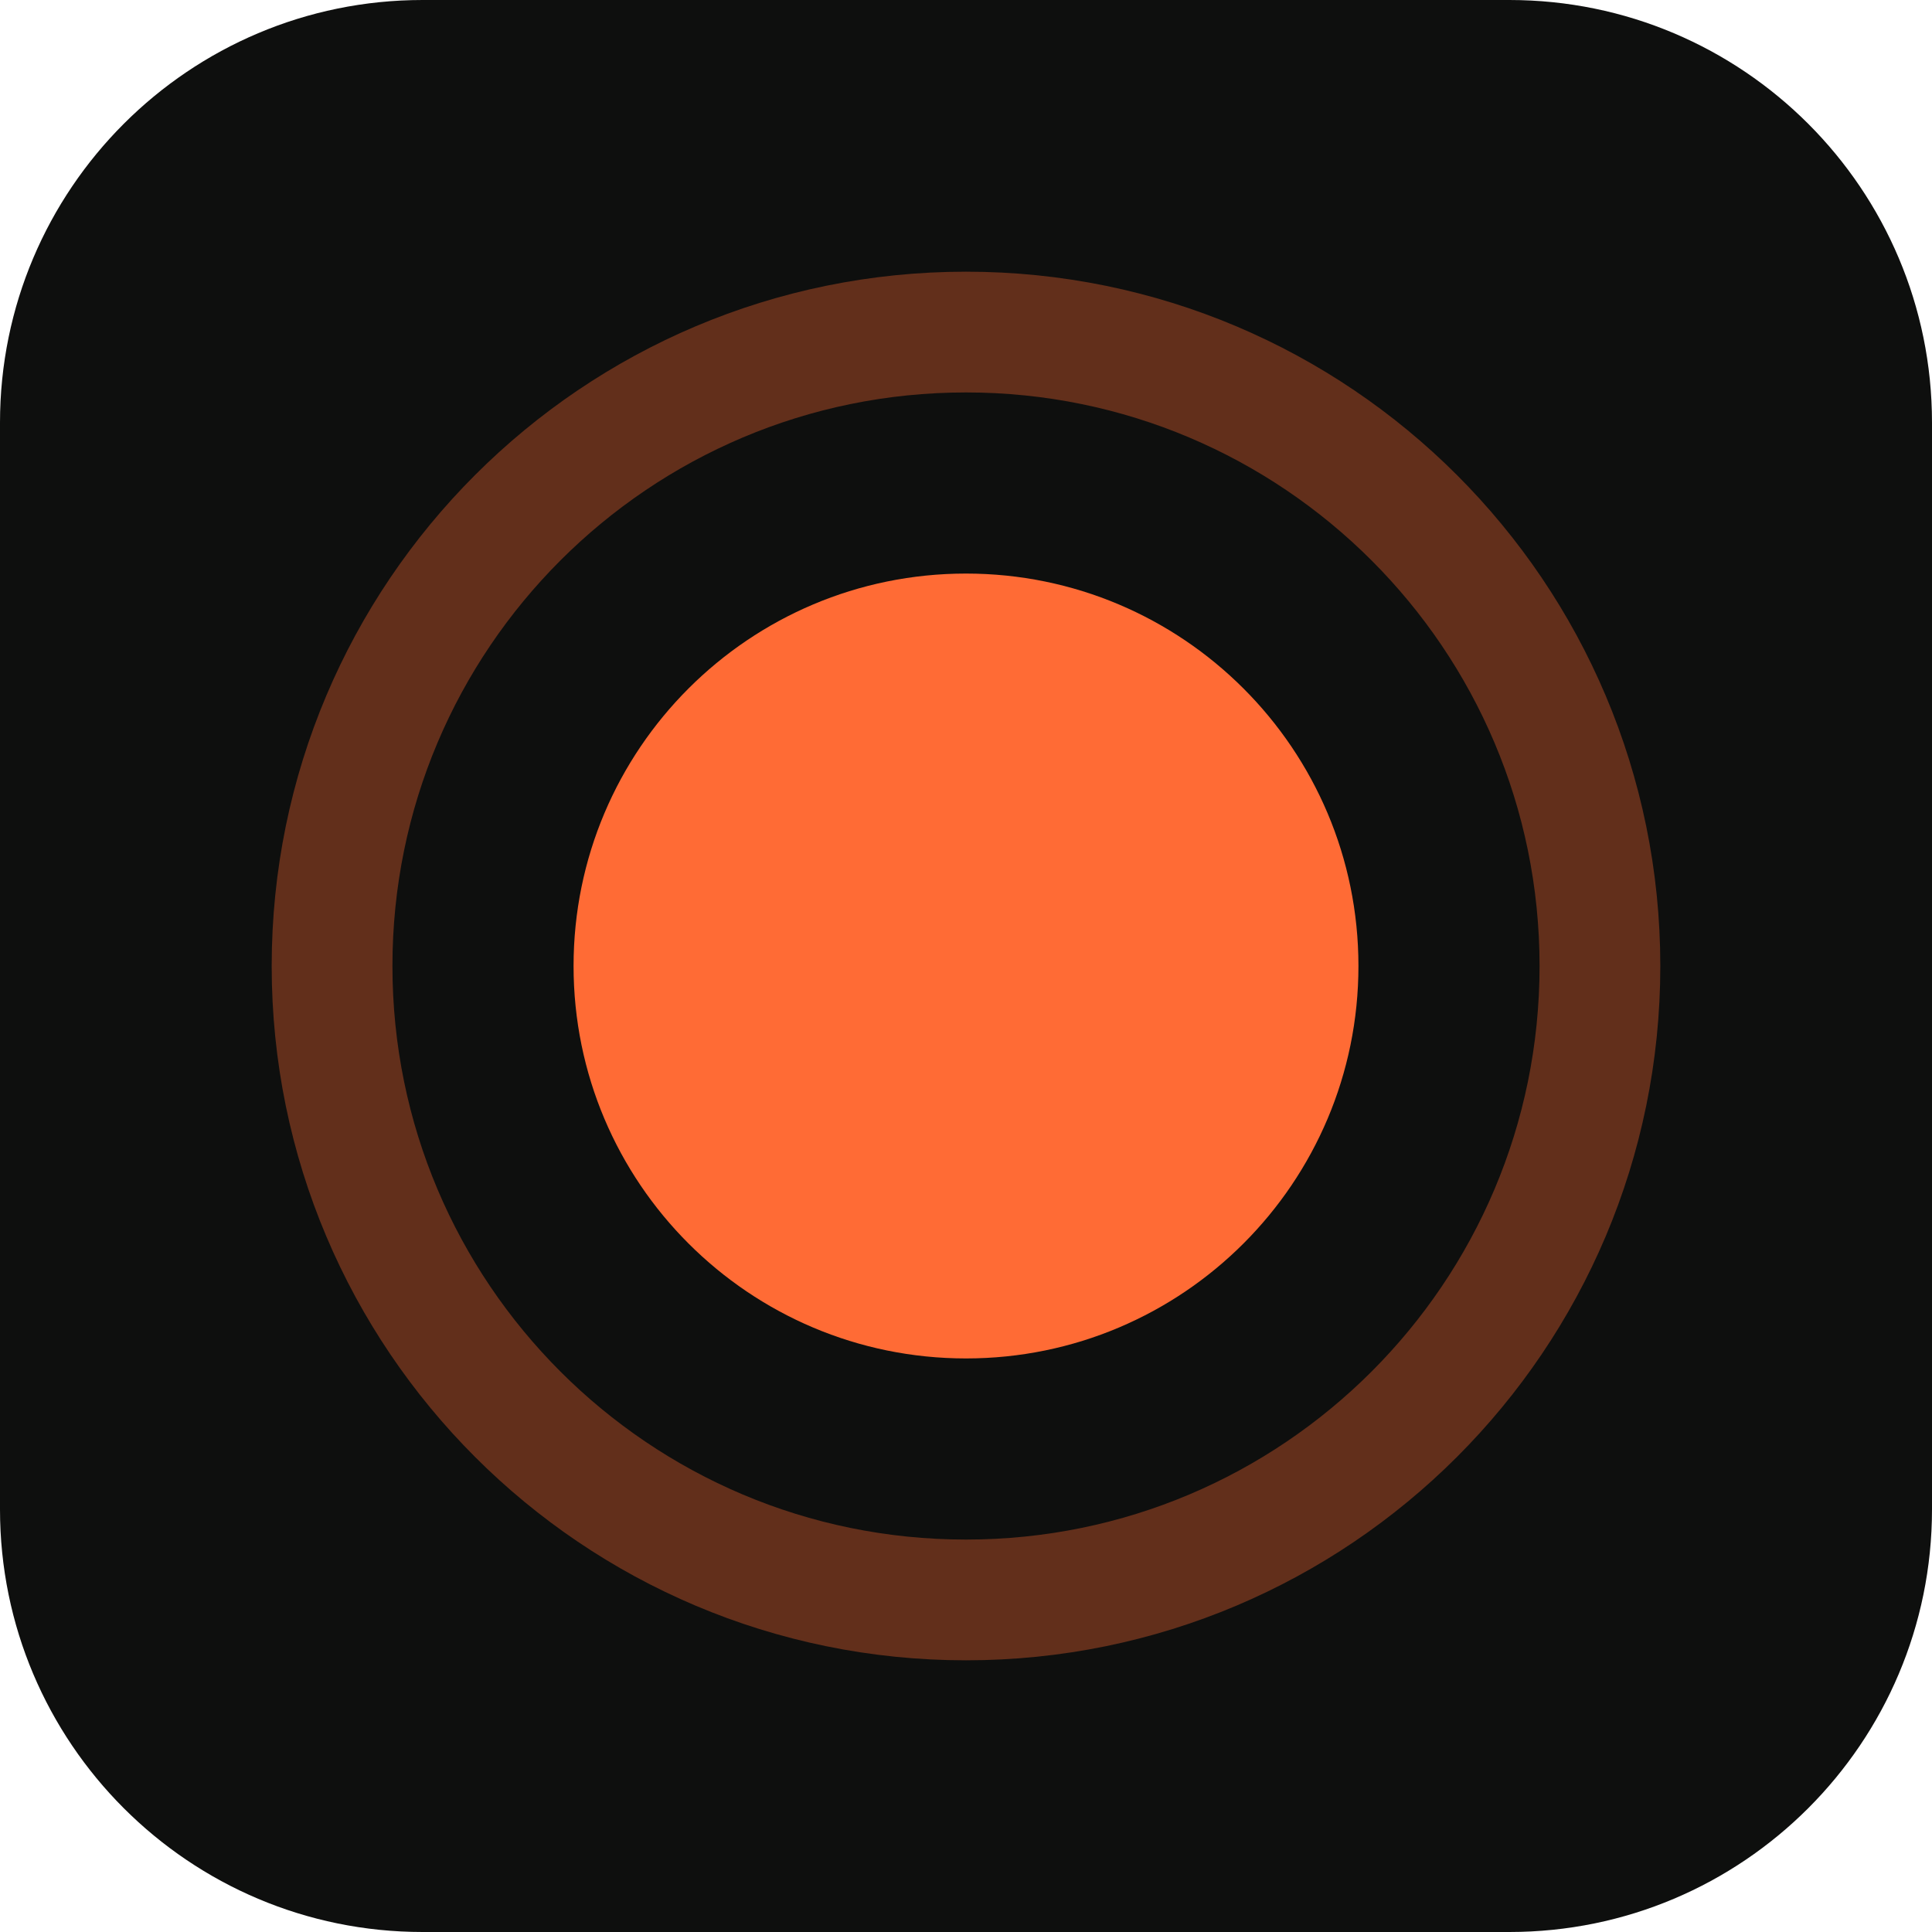
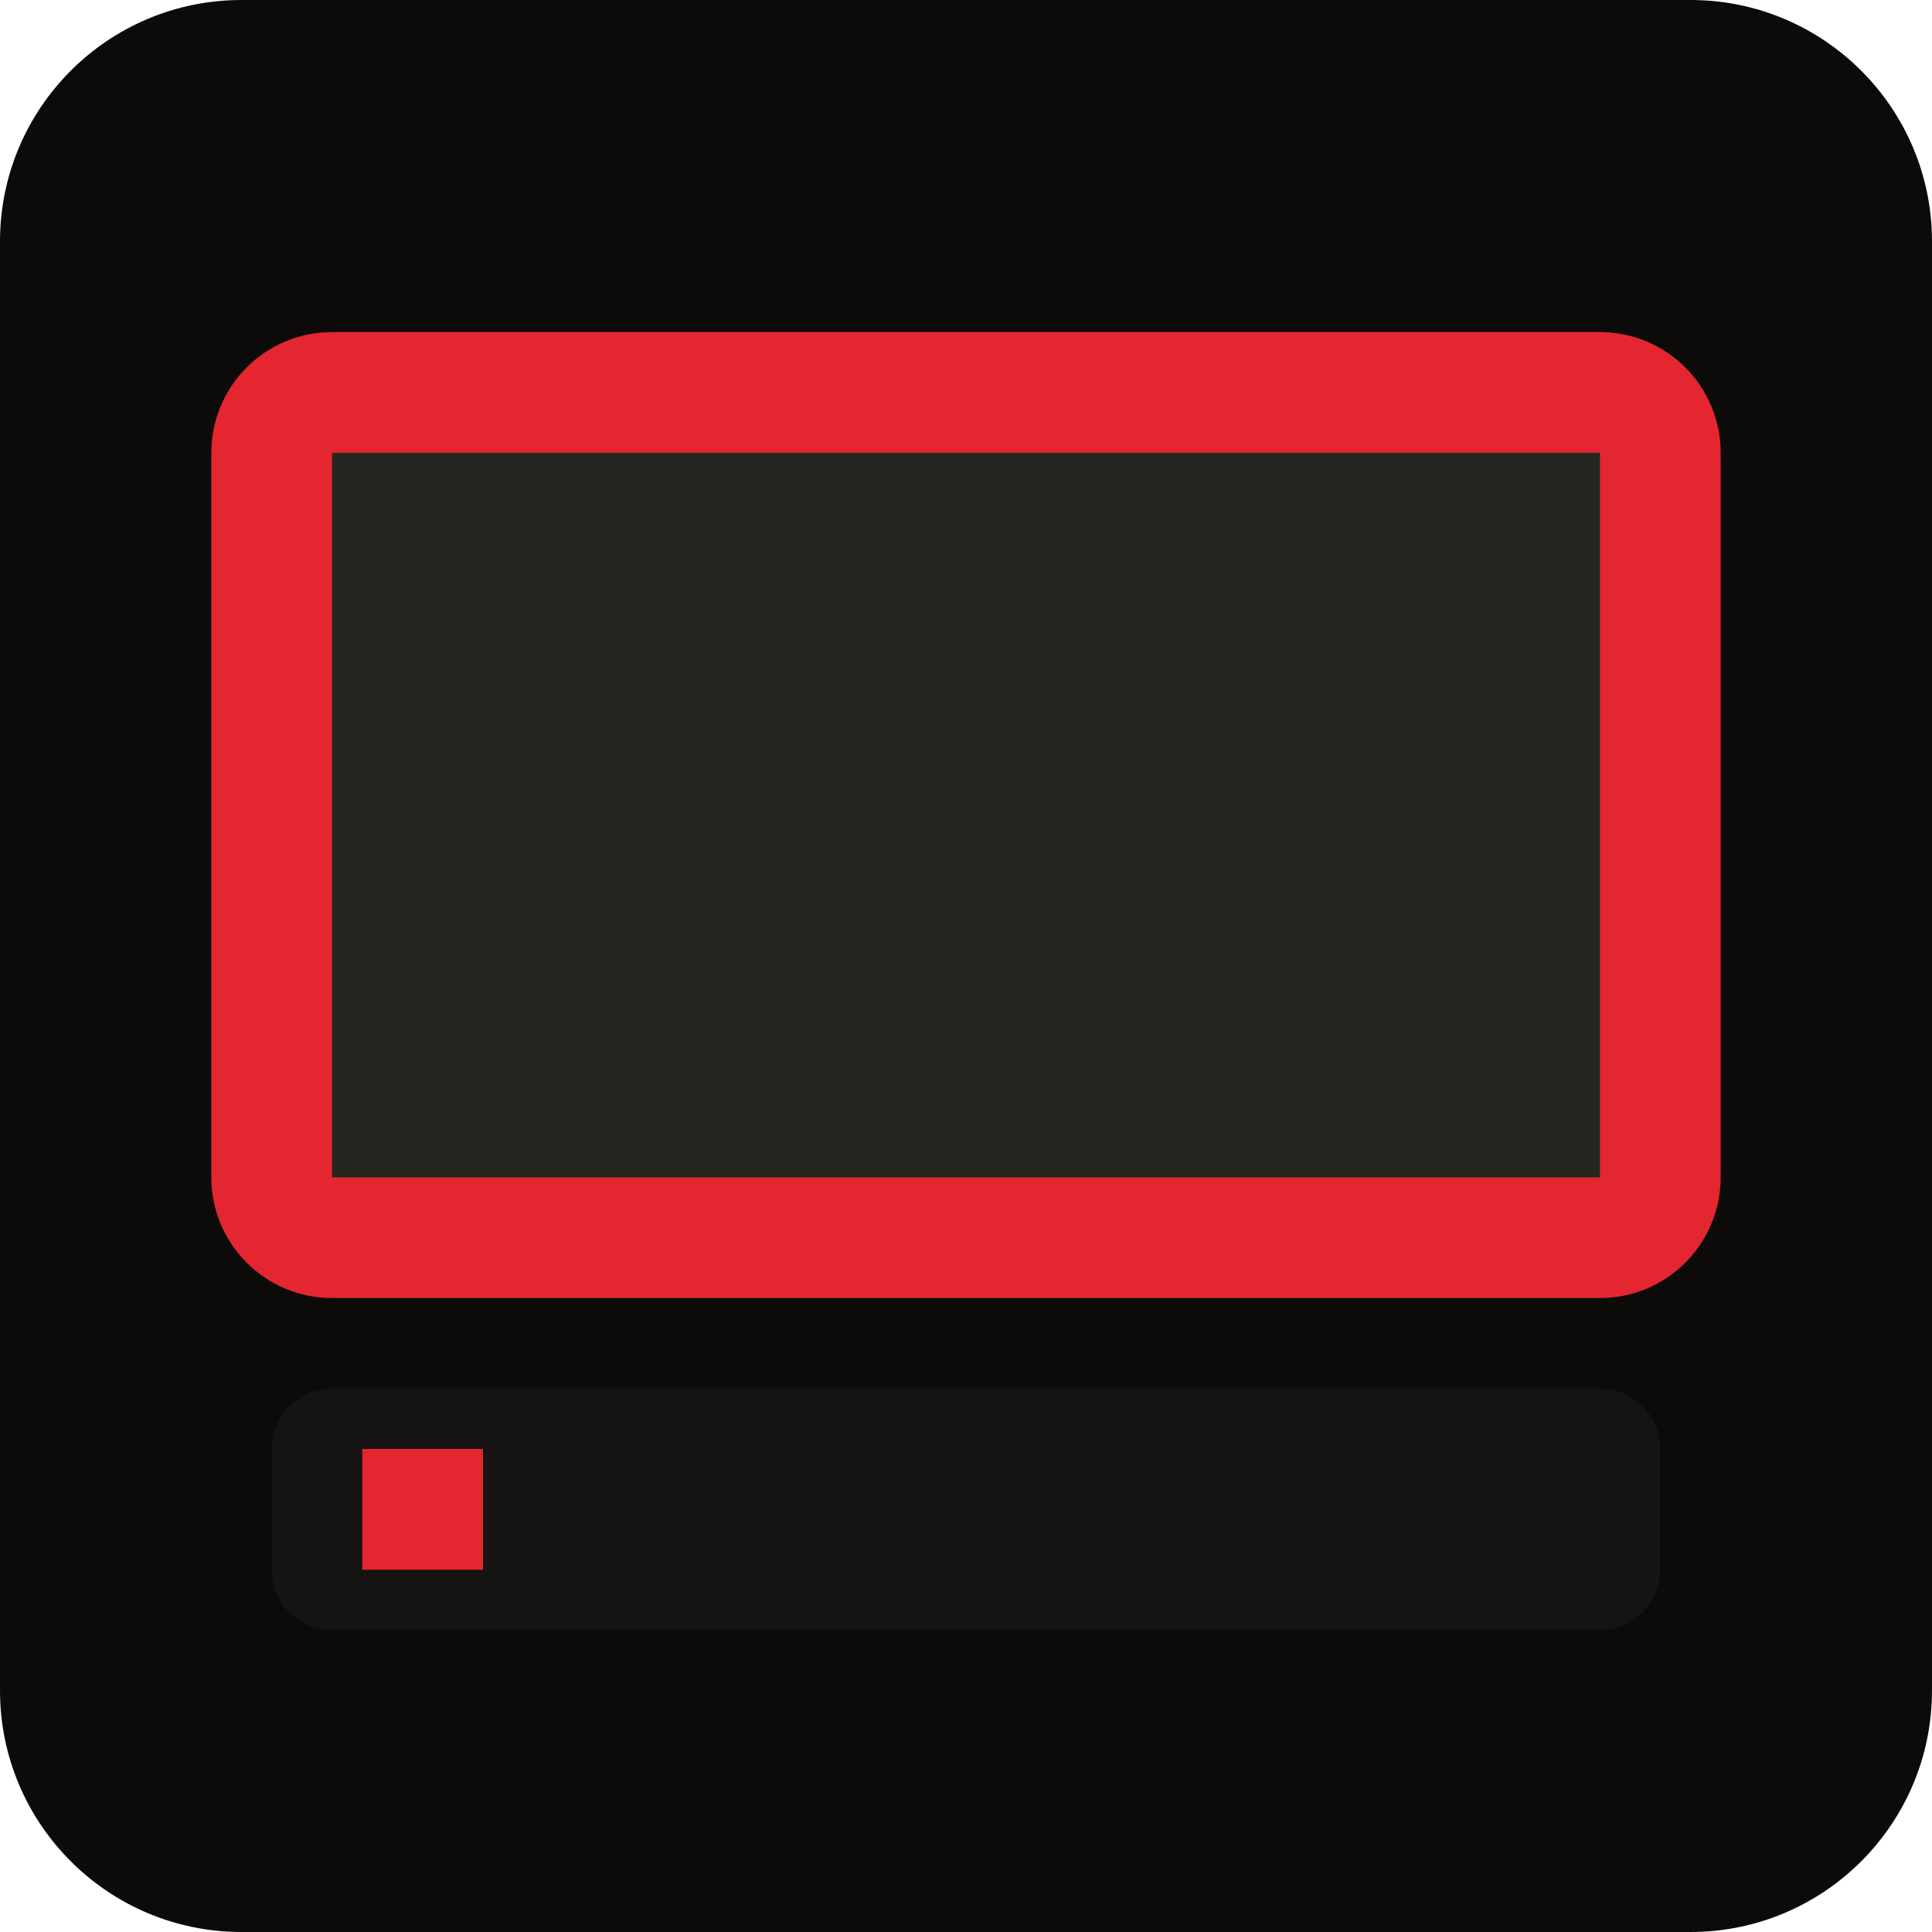
<svg xmlns="http://www.w3.org/2000/svg" viewBox="0 0 32 32">
-   <rect width="32" height="32" rx="7" fill="#0e0f0e" />
-   <circle cx="16" cy="16" r="6.5" fill="#ff6b35" />
-   <circle cx="16" cy="16" r="10.5" fill="none" stroke="#ff6b35" stroke-opacity=".35" stroke-width="2" />
+   <rect width="32" height="32" rx="4" fill="#0c0b0a" />
+   <rect x="4.5" y="6.5" width="23" height="14" rx="1" fill="#23271f" stroke="#e3262f" stroke-width="2" />
+   <rect x="4.5" y="23" width="23" height="4" rx="1" fill="#151412" />
+   <rect x="6" y="24" width="2" height="2" fill="#e3262f" />
</svg>
